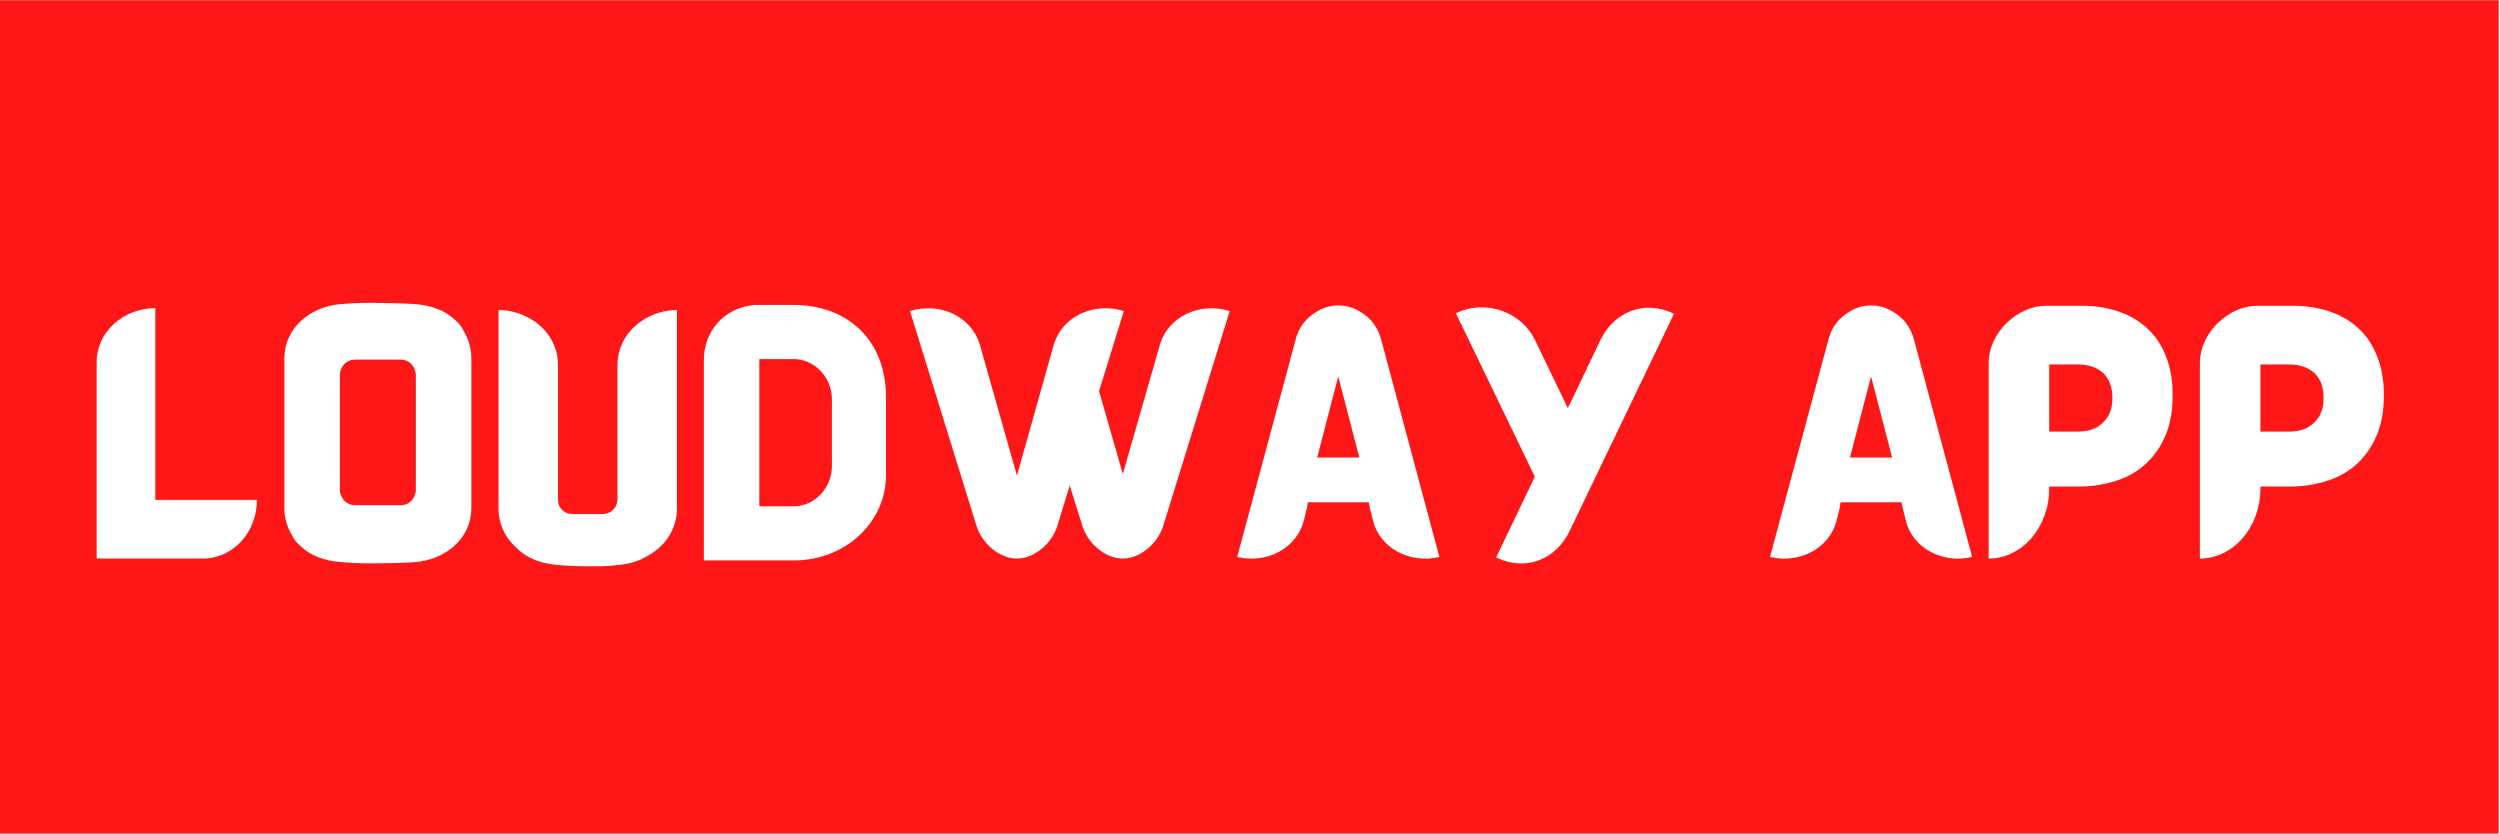
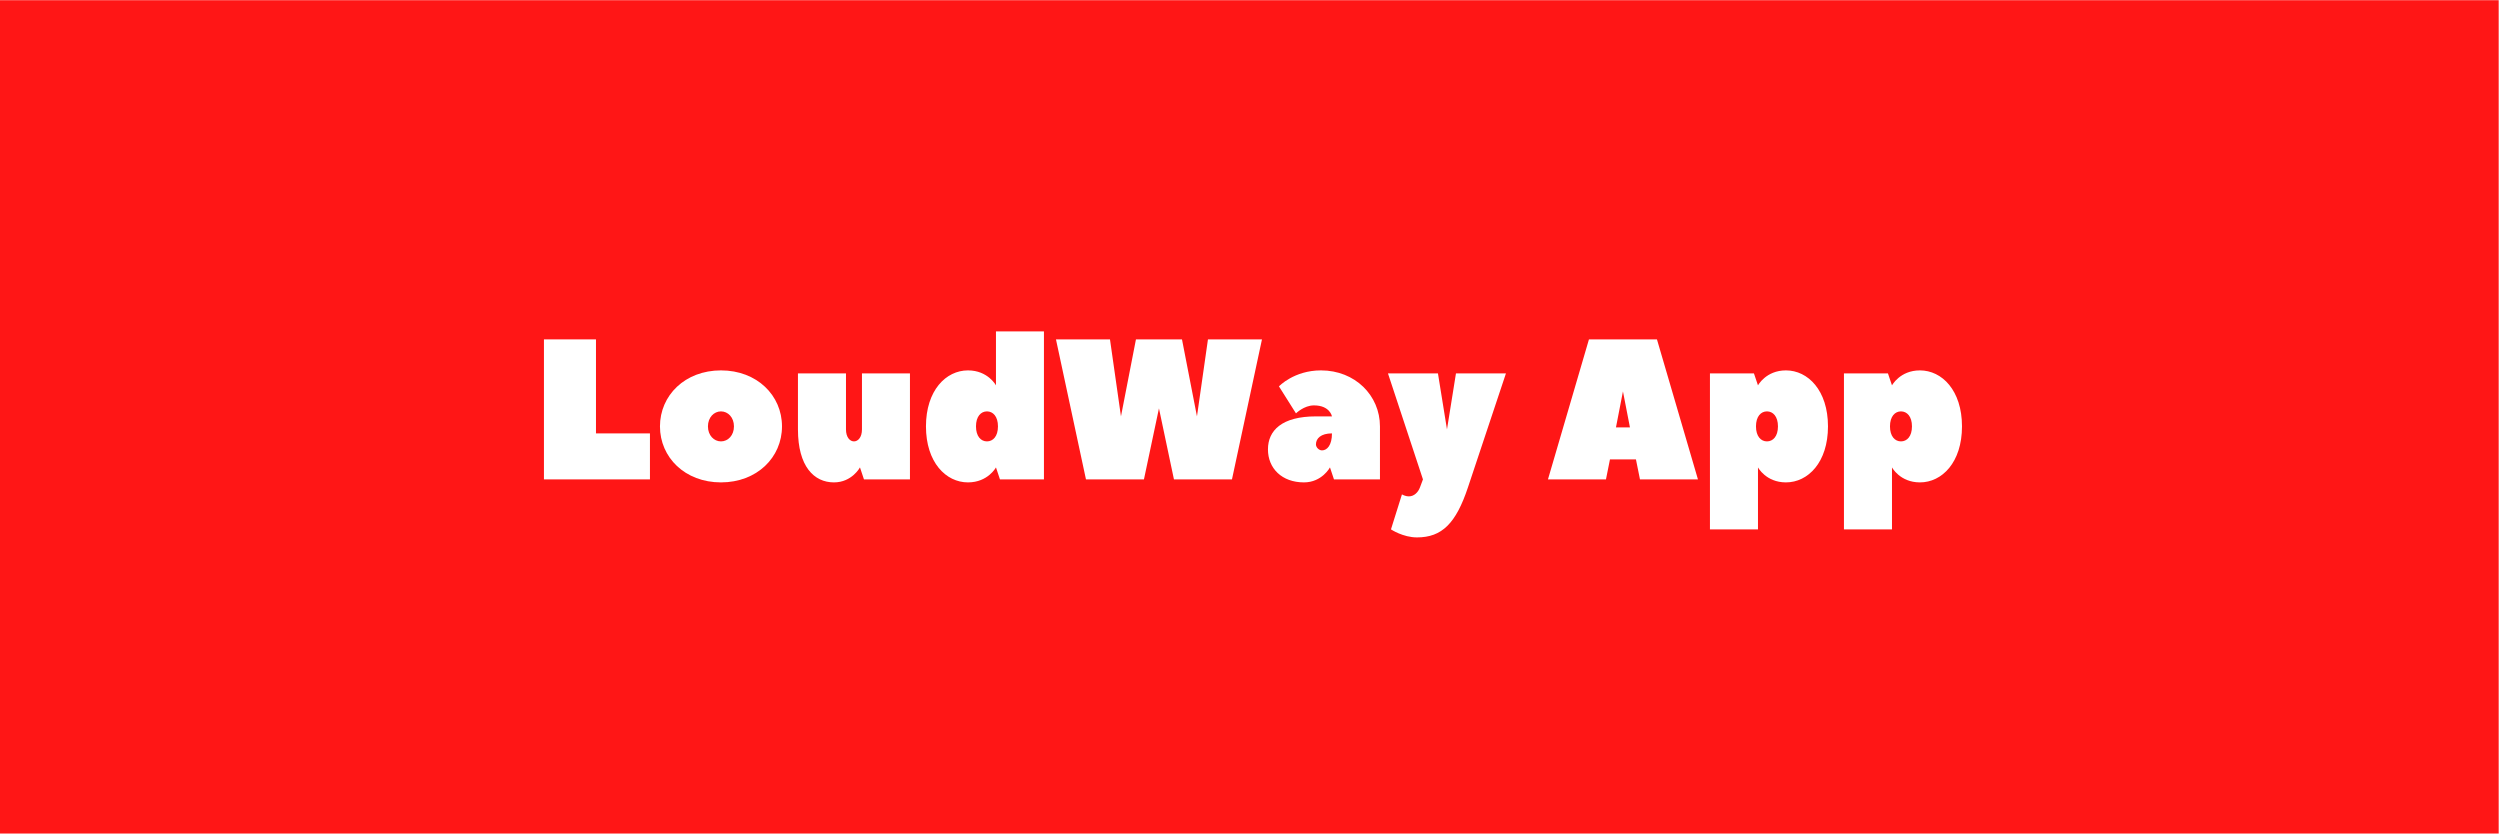
<svg xmlns="http://www.w3.org/2000/svg" xmlns:xlink="http://www.w3.org/1999/xlink" width="224.88pt" height="75pt" viewBox="0 0 224.88 75" version="1.2">
  <defs>
    <g>
      <symbol overflow="visible" id="glyph0-0">
-         <path style="stroke:none;" d="M 6.477 -22.523 C 3.574 -22.523 1.199 -20.363 1.199 -17.68 L 1.199 -0.047 C 1.199 -0.023 1.199 0 1.199 0 L 10.77 0 C 13.457 0 15.617 -2.352 15.617 -5.277 L 6.477 -5.277 Z M 6.477 -22.523 " />
+         <path style="stroke:none;" d="M 5.758 -12.594 L 1.078 -12.594 L 1.078 0 L 10.613 0 L 10.613 -4.137 L 5.758 -4.137 Z M 5.758 -12.594 " />
      </symbol>
      <symbol overflow="visible" id="glyph0-1">
-         <path style="stroke:none;" d="M 17.293 -20.531 C 17.152 -20.844 16.91 -21.156 16.574 -21.445 C 15.664 -22.332 14.391 -22.766 13.023 -22.883 C 12.211 -22.957 9.836 -23.004 8.922 -23.004 C 7.941 -23.004 7.051 -22.957 6.188 -22.883 C 3.453 -22.621 1.199 -20.699 1.199 -18.016 L 1.199 -4.535 C 1.199 -3.621 1.465 -2.758 1.918 -2.039 C 2.062 -1.703 2.305 -1.414 2.637 -1.129 C 3.551 -0.238 4.82 0.191 6.188 0.312 C 7.004 0.383 7.867 0.434 8.805 0.434 C 9.762 0.434 12.16 0.406 13.023 0.312 C 15.758 0.07 18.016 -1.848 18.016 -4.535 L 18.016 -18.016 C 18.016 -18.926 17.75 -19.789 17.293 -20.531 Z M 13.023 -6.07 C 12.906 -5.324 12.426 -4.797 11.633 -4.797 L 7.578 -4.797 C 6.812 -4.797 6.309 -5.324 6.188 -6.07 L 6.188 -16.625 C 6.309 -17.367 6.789 -17.895 7.578 -17.895 L 11.633 -17.895 C 12.426 -17.895 12.906 -17.367 13.023 -16.598 Z M 13.023 -6.07 " />
+         <path style="stroke:none;" d="M 0.539 -4.766 C 0.539 -1.98 2.789 0.27 6.027 0.27 C 9.266 0.27 11.516 -1.98 11.516 -4.766 C 11.516 -7.555 9.266 -9.805 6.027 -9.805 C 2.789 -9.805 0.539 -7.555 0.539 -4.766 Z M 7.195 -4.766 C 7.195 -3.957 6.656 -3.418 6.027 -3.418 C 5.398 -3.418 4.855 -3.957 4.855 -4.766 C 4.855 -5.578 5.398 -6.117 6.027 -6.117 C 6.656 -6.117 7.195 -5.578 7.195 -4.766 Z M 7.195 -4.766 " />
      </symbol>
      <symbol overflow="visible" id="glyph0-2">
-         <path style="stroke:none;" d="M 14.777 -21.781 C 13.074 -20.965 11.898 -19.332 11.898 -17.438 L 11.898 -5.324 C 11.898 -4.629 11.348 -4.031 10.625 -4.008 C 10.625 -4.008 10.625 -4.008 10.602 -4.008 L 7.867 -4.008 C 7.484 -4.008 7.172 -4.125 6.957 -4.34 C 6.691 -4.582 6.547 -4.918 6.547 -5.277 L 6.547 -17.438 C 6.547 -19.285 5.422 -20.918 3.766 -21.73 C 3 -22.117 2.137 -22.355 1.199 -22.355 L 1.199 -4.461 C 1.199 -3.191 1.727 -2.016 2.613 -1.152 C 2.711 -1.055 2.805 -0.961 2.926 -0.863 C 3.812 0.023 5.086 0.457 6.477 0.574 C 7.27 0.648 8.156 0.695 9.066 0.695 C 9.281 0.695 9.547 0.695 9.859 0.695 C 11.012 0.695 11.348 0.648 11.992 0.574 C 12.883 0.504 13.695 0.266 14.391 -0.121 C 16.094 -0.961 17.246 -2.59 17.246 -4.461 L 17.246 -22.355 C 16.359 -22.355 15.52 -22.141 14.777 -21.781 Z M 14.777 -21.781 " />
+         <path style="stroke:none;" d="M 4.137 0.27 C 5.758 0.27 6.477 -1.078 6.477 -1.078 L 6.836 0 L 10.973 0 L 10.973 -9.535 L 6.656 -9.535 L 6.656 -4.496 C 6.656 -3.777 6.297 -3.418 5.938 -3.418 C 5.578 -3.418 5.219 -3.777 5.219 -4.496 L 5.219 -9.535 L 0.898 -9.535 L 0.898 -4.496 C 0.898 -1.168 2.34 0.27 4.137 0.27 Z M 4.137 0.27 " />
      </symbol>
      <symbol overflow="visible" id="glyph0-3">
-         <path style="stroke:none;" d="M 9.281 -22.812 L 6.188 -22.812 C 6.188 -22.812 6.188 -22.812 6.164 -22.812 L 5.637 -22.812 L 5.637 -22.789 C 2.973 -22.523 1.199 -20.414 1.199 -17.871 L 1.199 0.168 C 1.199 0.168 1.223 0.168 1.223 0.168 L 9.281 0.168 C 14.008 0.168 17.582 -3.336 17.582 -7.484 L 17.582 -14.512 C 17.582 -19.766 14.008 -22.812 9.281 -22.812 Z M 12.715 -8.277 C 12.715 -6.379 11.18 -4.703 9.281 -4.703 L 6.188 -4.703 C 6.188 -4.727 6.188 -4.773 6.188 -4.797 L 6.188 -17.941 L 9.281 -17.941 C 11.18 -17.941 12.715 -16.262 12.715 -14.367 Z M 12.715 -8.277 " />
+         <path style="stroke:none;" d="M 0.539 -4.766 C 0.539 -1.527 2.34 0.27 4.316 0.27 C 6.117 0.27 6.836 -1.078 6.836 -1.078 C 6.836 -1.078 6.836 -1.078 7.195 0 L 11.152 0 L 11.152 -13.312 L 6.836 -13.312 L 6.836 -8.457 C 6.836 -8.457 6.117 -9.805 4.316 -9.805 C 2.34 -9.805 0.539 -8.004 0.539 -4.766 Z M 5.039 -4.766 C 5.039 -5.668 5.488 -6.117 6.027 -6.117 C 6.566 -6.117 7.016 -5.668 7.016 -4.766 C 7.016 -3.867 6.566 -3.418 6.027 -3.418 C 5.488 -3.418 5.039 -3.867 5.039 -4.766 Z M 5.039 -4.766 " />
      </symbol>
      <symbol overflow="visible" id="glyph0-4">
-         <path style="stroke:none;" d="M 23.387 -19.309 L 20.031 -7.605 L 17.895 -15.062 L 20.125 -22.262 C 17.414 -23.102 14.609 -21.781 13.84 -19.309 L 10.508 -7.461 L 7.148 -19.309 C 6.379 -21.781 3.574 -23.102 0.887 -22.262 L 6.859 -2.973 C 7.102 -2.184 7.578 -1.488 8.18 -0.961 C 8.828 -0.406 9.617 0 10.508 0 C 11.395 0 12.184 -0.406 12.832 -0.961 C 13.434 -1.488 13.914 -2.184 14.152 -2.973 L 15.254 -6.574 L 16.383 -2.973 C 16.625 -2.184 17.102 -1.488 17.703 -0.961 C 18.352 -0.406 19.141 0 20.031 0 C 20.918 0 21.707 -0.406 22.355 -0.961 C 22.957 -1.488 23.434 -2.184 23.676 -2.973 L 29.648 -22.262 C 26.961 -23.102 24.156 -21.781 23.387 -19.309 Z M 23.387 -19.309 " />
+         <path style="stroke:none;" d="M 11.516 -12.594 L 7.375 -12.594 L 6.027 -5.668 L 5.039 -12.594 L 0.18 -12.594 L 2.879 0 L 8.094 0 L 9.445 -6.387 L 10.793 0 L 16.012 0 L 18.711 -12.594 L 13.852 -12.594 L 12.863 -5.668 Z M 11.516 -12.594 " />
      </symbol>
      <symbol overflow="visible" id="glyph0-5">
-         <path style="stroke:none;" d="M 13.145 -19.598 C 12.832 -20.82 12.184 -21.66 11.129 -22.262 C 10.555 -22.598 9.93 -22.766 9.258 -22.766 C 8.586 -22.766 7.965 -22.598 7.41 -22.262 C 6.355 -21.66 5.684 -20.82 5.398 -19.598 L 0.168 -0.145 C 2.879 0.504 5.543 -0.961 6.164 -3.43 L 6.43 -4.508 L 6.523 -5.062 L 11.992 -5.062 L 12.113 -4.508 L 12.379 -3.43 C 12.977 -0.961 15.664 0.504 18.352 -0.145 Z M 11.152 -9.09 L 7.363 -9.09 L 9.258 -16.383 Z M 11.152 -9.09 " />
+         <path style="stroke:none;" d="M 5.129 -9.805 C 2.699 -9.805 1.348 -8.367 1.348 -8.367 L 2.879 -5.938 C 2.879 -5.938 3.598 -6.656 4.496 -6.656 C 5.938 -6.656 6.117 -5.668 6.117 -5.668 L 4.676 -5.668 C 1.617 -5.668 0.359 -4.406 0.359 -2.699 C 0.359 -0.988 1.617 0.27 3.598 0.27 C 5.219 0.27 5.938 -1.078 5.938 -1.078 L 6.297 0 L 10.434 0 C 10.434 -1.402 10.434 -3.219 10.434 -4.766 C 10.434 -7.555 8.188 -9.805 5.129 -9.805 Z M 5.219 -2.609 C 4.949 -2.609 4.676 -2.879 4.676 -3.148 C 4.676 -3.688 5.129 -4.137 6.117 -4.137 C 6.117 -3.059 5.668 -2.609 5.219 -2.609 Z M 5.219 -2.609 " />
      </symbol>
      <symbol overflow="visible" id="glyph0-6">
-         <path style="stroke:none;" d="M 14.199 -19.645 L 11.273 -13.527 L 8.324 -19.645 C 7.125 -22.141 3.934 -23.387 1.199 -22.066 L 8.301 -7.363 L 4.82 -0.098 C 7.555 1.223 10.242 0.023 11.441 -2.496 L 20.82 -22.02 C 18.109 -23.34 15.398 -22.141 14.199 -19.645 Z M 14.199 -19.645 " />
+         <path style="stroke:none;" d="M 2.879 0.719 C 2.715 1.168 2.34 1.527 1.891 1.527 C 1.527 1.527 1.258 1.348 1.258 1.348 L 0.27 4.496 C 0.27 4.496 1.348 5.219 2.609 5.219 C 4.855 5.219 6.117 3.957 7.195 0.719 L 10.613 -9.535 L 6.117 -9.535 L 5.309 -4.496 L 4.496 -9.535 L 0 -9.535 L 3.148 0 Z M 2.879 0.719 " />
      </symbol>
      <symbol overflow="visible" id="glyph0-7">
        <path style="stroke:none;" d="" />
      </symbol>
      <symbol overflow="visible" id="glyph0-8">
-         <path style="stroke:none;" d="M 17.176 -18.109 C 16.793 -19.117 16.262 -19.957 15.543 -20.629 C 14.824 -21.324 13.984 -21.828 12.977 -22.188 C 11.969 -22.547 10.844 -22.738 9.594 -22.738 L 6.332 -22.738 C 3.887 -22.738 1.199 -20.414 1.199 -17.559 L 1.199 0 C 4.199 0 6.645 -2.805 6.645 -6.285 L 6.645 -6.477 L 9.332 -6.477 C 10.531 -6.477 11.656 -6.668 12.688 -7.004 C 13.746 -7.34 14.633 -7.867 15.375 -8.562 C 16.121 -9.258 16.719 -10.121 17.125 -11.129 C 17.559 -12.16 17.75 -13.336 17.75 -14.68 L 17.75 -14.727 C 17.75 -16 17.559 -17.125 17.176 -18.109 Z M 12.328 -14.391 C 12.328 -13.48 12.043 -12.762 11.488 -12.234 C 10.938 -11.684 10.195 -11.418 9.211 -11.418 L 6.645 -11.418 L 6.645 -17.461 L 9.188 -17.461 C 10.172 -17.461 10.938 -17.199 11.488 -16.695 C 12.043 -16.191 12.328 -15.449 12.328 -14.465 Z M 12.328 -14.391 " />
+         <path style="stroke:none;" d="M 9.984 -12.594 L 3.867 -12.594 L 0.18 0 L 5.398 0 L 5.758 -1.801 L 8.094 -1.801 L 8.457 0 L 13.672 0 C 13.672 0 10.004 -12.52 9.984 -12.594 Z M 6.297 -4.676 L 6.926 -7.914 L 7.555 -4.676 Z M 6.297 -4.676 " />
+       </symbol>
+       <symbol overflow="visible" id="glyph0-9">
+         <path style="stroke:none;" d="M 11.516 -4.766 C 11.516 -8.004 9.715 -9.805 7.734 -9.805 C 5.938 -9.805 5.219 -8.457 5.219 -8.457 C 5.219 -8.457 5.219 -8.457 4.855 -9.535 L 0.898 -9.535 L 0.898 4.496 L 5.219 4.496 L 5.219 -1.078 C 5.219 -1.078 5.938 0.27 7.734 0.27 C 9.715 0.27 11.516 -1.527 11.516 -4.766 Z M 7.016 -4.766 C 7.016 -3.867 6.566 -3.418 6.027 -3.418 C 5.488 -3.418 5.039 -3.867 5.039 -4.766 C 5.039 -5.668 5.488 -6.117 6.027 -6.117 C 6.566 -6.117 7.016 -5.668 7.016 -4.766 Z M 7.016 -4.766 " />
      </symbol>
    </g>
    <clipPath id="clip1">
      <path d="M 0 0.02 L 224.762 0.02 L 224.762 74.98 L 0 74.98 Z M 0 0.02 " />
    </clipPath>
  </defs>
  <g id="surface1">
    <g clip-path="url(#clip1)" clip-rule="nonzero">
      <path style=" stroke:none;fill-rule:nonzero;fill:rgb(100%,100%,100%);fill-opacity:1;" d="M 0 0.02 L 224.879 0.02 L 224.879 817.082 L 0 817.082 Z M 0 0.02 " />
      <path style=" stroke:none;fill-rule:nonzero;fill:rgb(100%,100%,100%);fill-opacity:1;" d="M 0 0.02 L 224.879 0.02 L 224.879 74.98 L 0 74.98 Z M 0 0.02 " />
      <path style=" stroke:none;fill-rule:nonzero;fill:rgb(100%,8.629%,8.629%);fill-opacity:1;" d="M 0 0.02 L 224.879 0.02 L 224.879 74.98 L 0 74.98 Z M 0 0.02 " />
    </g>
    <g style="fill:rgb(100%,100%,100%);fill-opacity:1;">
-       <use xlink:href="#glyph0-0" x="7.496" y="50.243" />
+       <use xlink:href="#glyph0-0" x="47.851" y="43.122" />
    </g>
    <g style="fill:rgb(100%,100%,100%);fill-opacity:1;">
-       <use xlink:href="#glyph0-1" x="24.383" y="50.243" />
+       <use xlink:href="#glyph0-1" x="58.826" y="43.122" />
    </g>
    <g style="fill:rgb(100%,100%,100%);fill-opacity:1;">
-       <use xlink:href="#glyph0-2" x="43.645" y="50.243" />
+       <use xlink:href="#glyph0-2" x="70.879" y="43.122" />
    </g>
    <g style="fill:rgb(100%,100%,100%);fill-opacity:1;">
-       <use xlink:href="#glyph0-3" x="62.115" y="50.243" />
+       <use xlink:href="#glyph0-3" x="82.753" y="43.122" />
    </g>
    <g style="fill:rgb(100%,100%,100%);fill-opacity:1;">
-       <use xlink:href="#glyph0-4" x="80.969" y="50.243" />
+       <use xlink:href="#glyph0-4" x="94.806" y="43.122" />
    </g>
    <g style="fill:rgb(100%,100%,100%);fill-opacity:1;">
-       <use xlink:href="#glyph0-5" x="111.121" y="50.243" />
+       <use xlink:href="#glyph0-5" x="113.696" y="43.122" />
    </g>
    <g style="fill:rgb(100%,100%,100%);fill-opacity:1;">
-       <use xlink:href="#glyph0-6" x="129.759" y="50.243" />
+       <use xlink:href="#glyph0-6" x="124.85" y="43.122" />
    </g>
    <g style="fill:rgb(100%,100%,100%);fill-opacity:1;">
-       <use xlink:href="#glyph0-7" x="151.851" y="50.243" />
+       <use xlink:href="#glyph0-7" x="135.464" y="43.122" />
    </g>
    <g style="fill:rgb(100%,100%,100%);fill-opacity:1;">
-       <use xlink:href="#glyph0-5" x="159.047" y="50.243" />
+       <use xlink:href="#glyph0-8" x="139.062" y="43.122" />
    </g>
    <g style="fill:rgb(100%,100%,100%);fill-opacity:1;">
-       <use xlink:href="#glyph0-8" x="177.685" y="50.243" />
+       <use xlink:href="#glyph0-9" x="152.915" y="43.122" />
    </g>
    <g style="fill:rgb(100%,100%,100%);fill-opacity:1;">
-       <use xlink:href="#glyph0-8" x="196.683" y="50.243" />
+       <use xlink:href="#glyph0-9" x="164.969" y="43.122" />
    </g>
  </g>
</svg>
